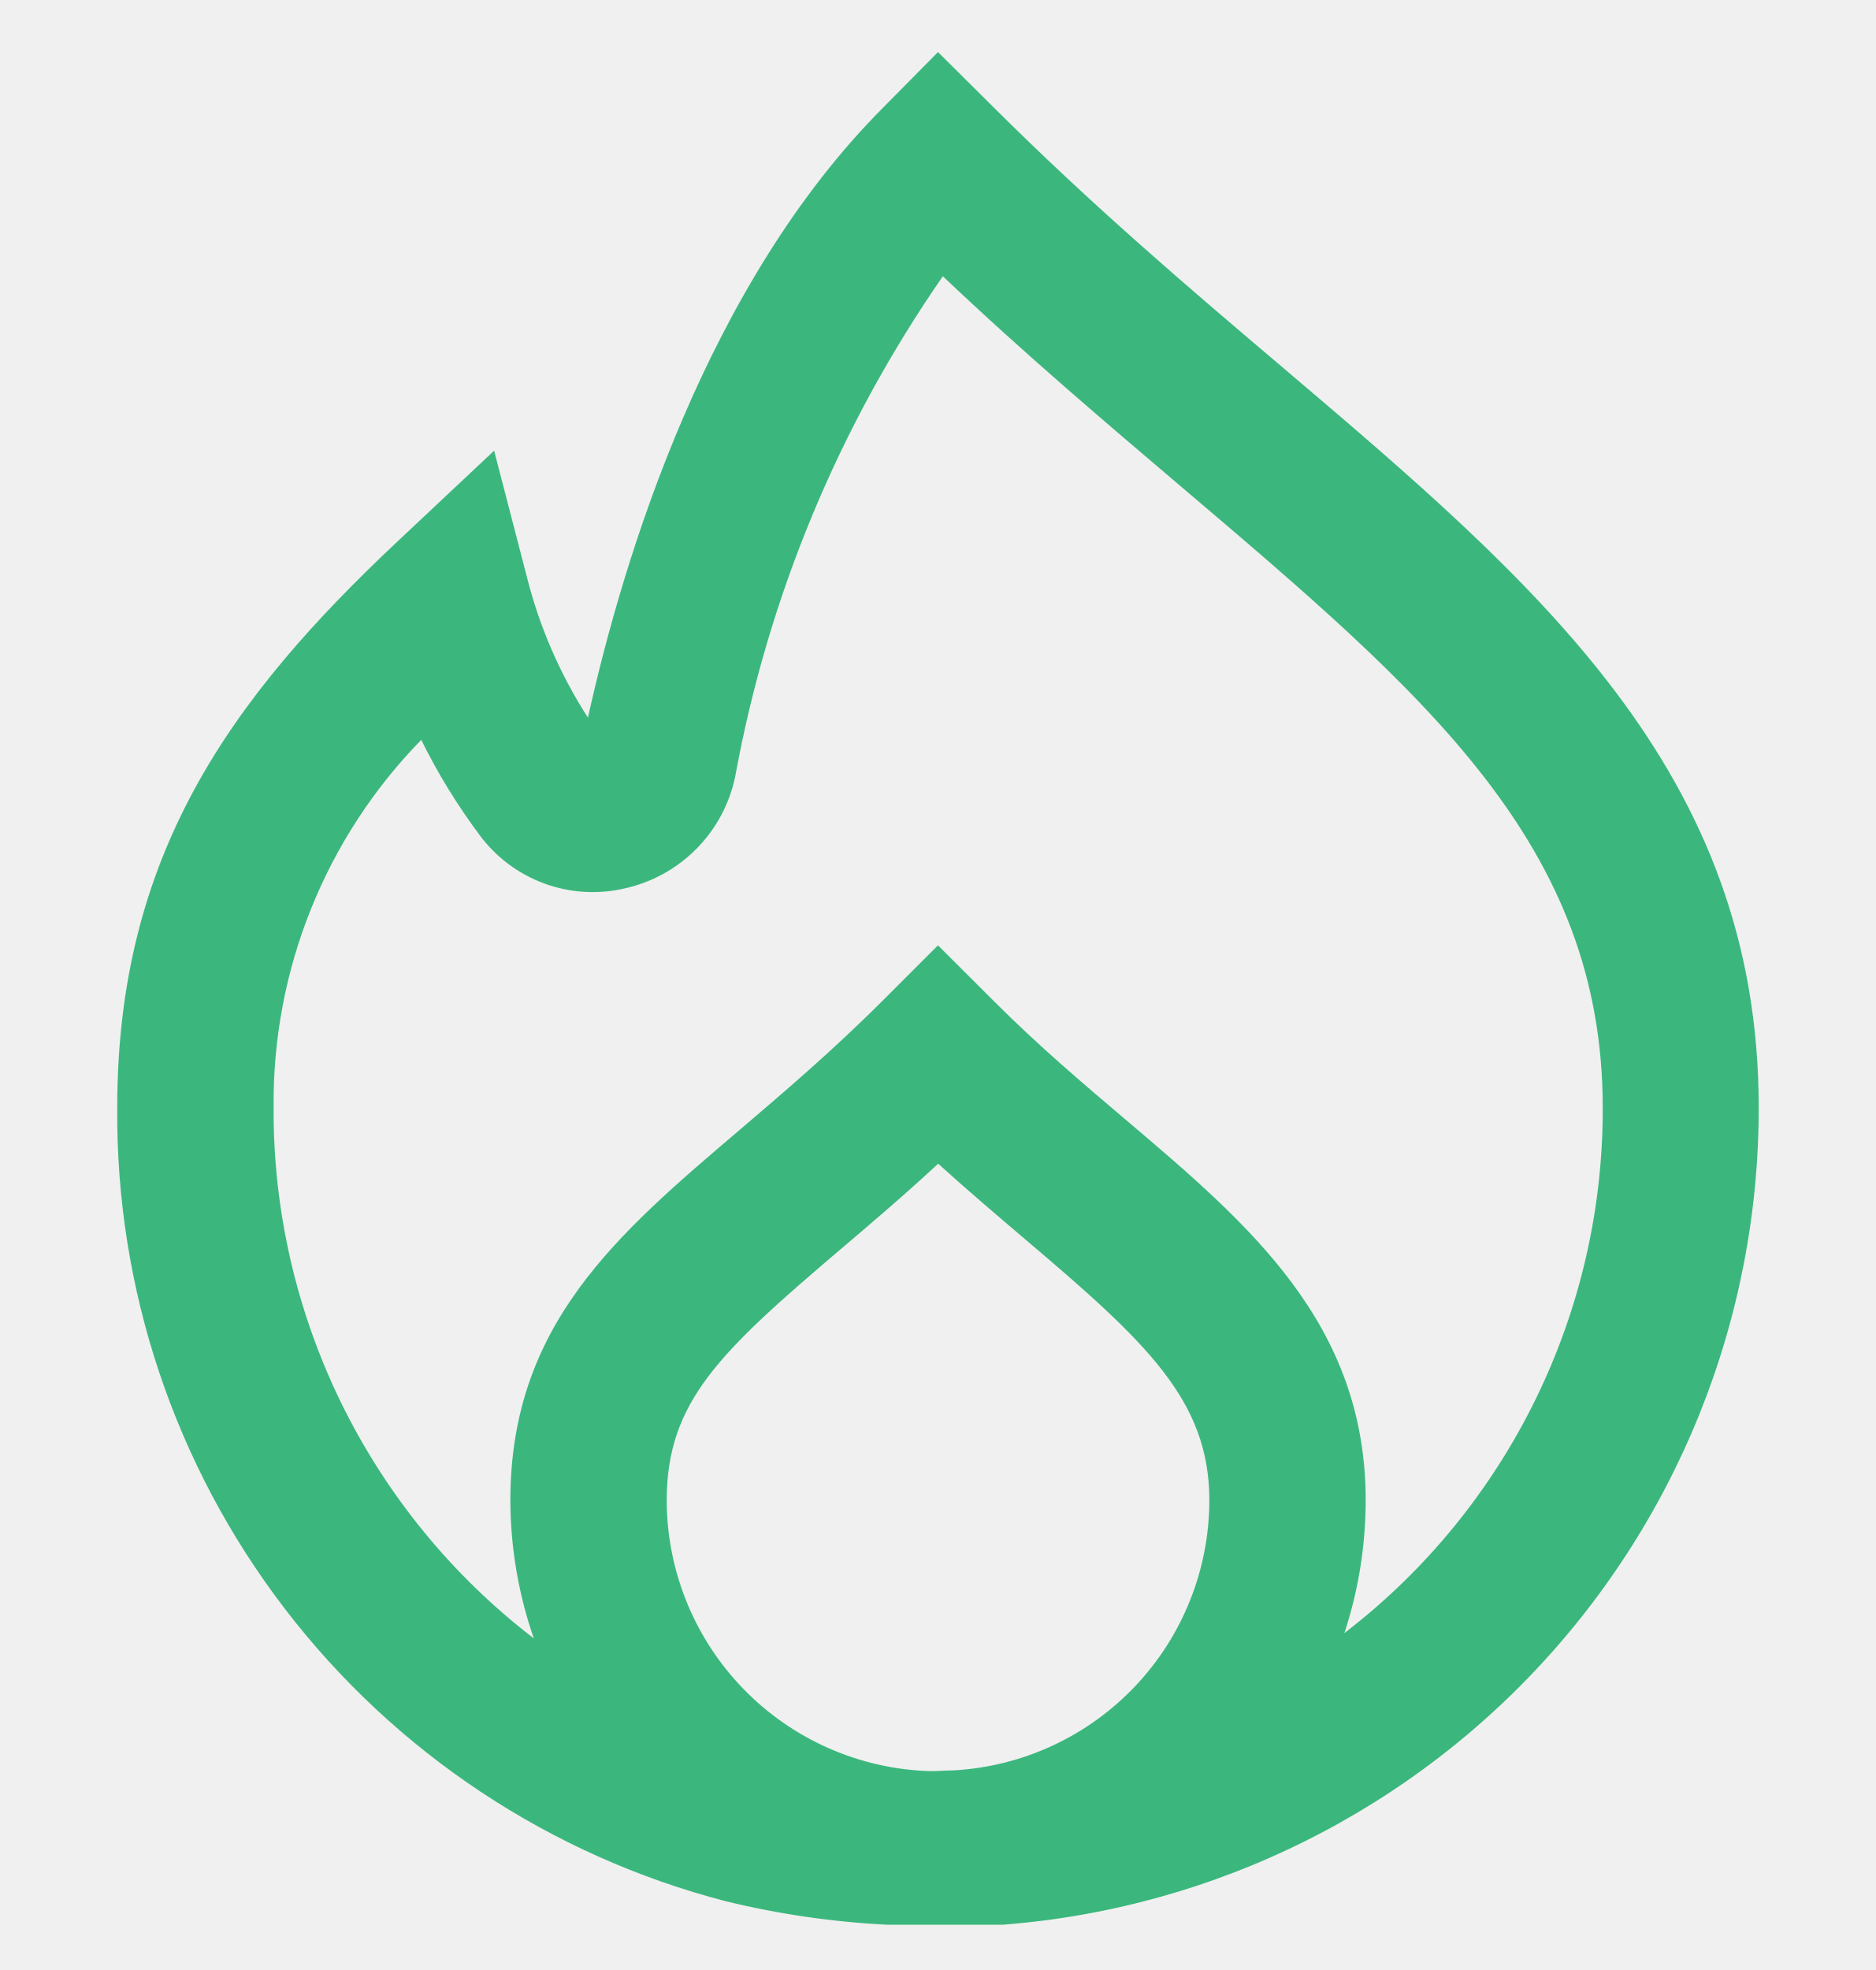
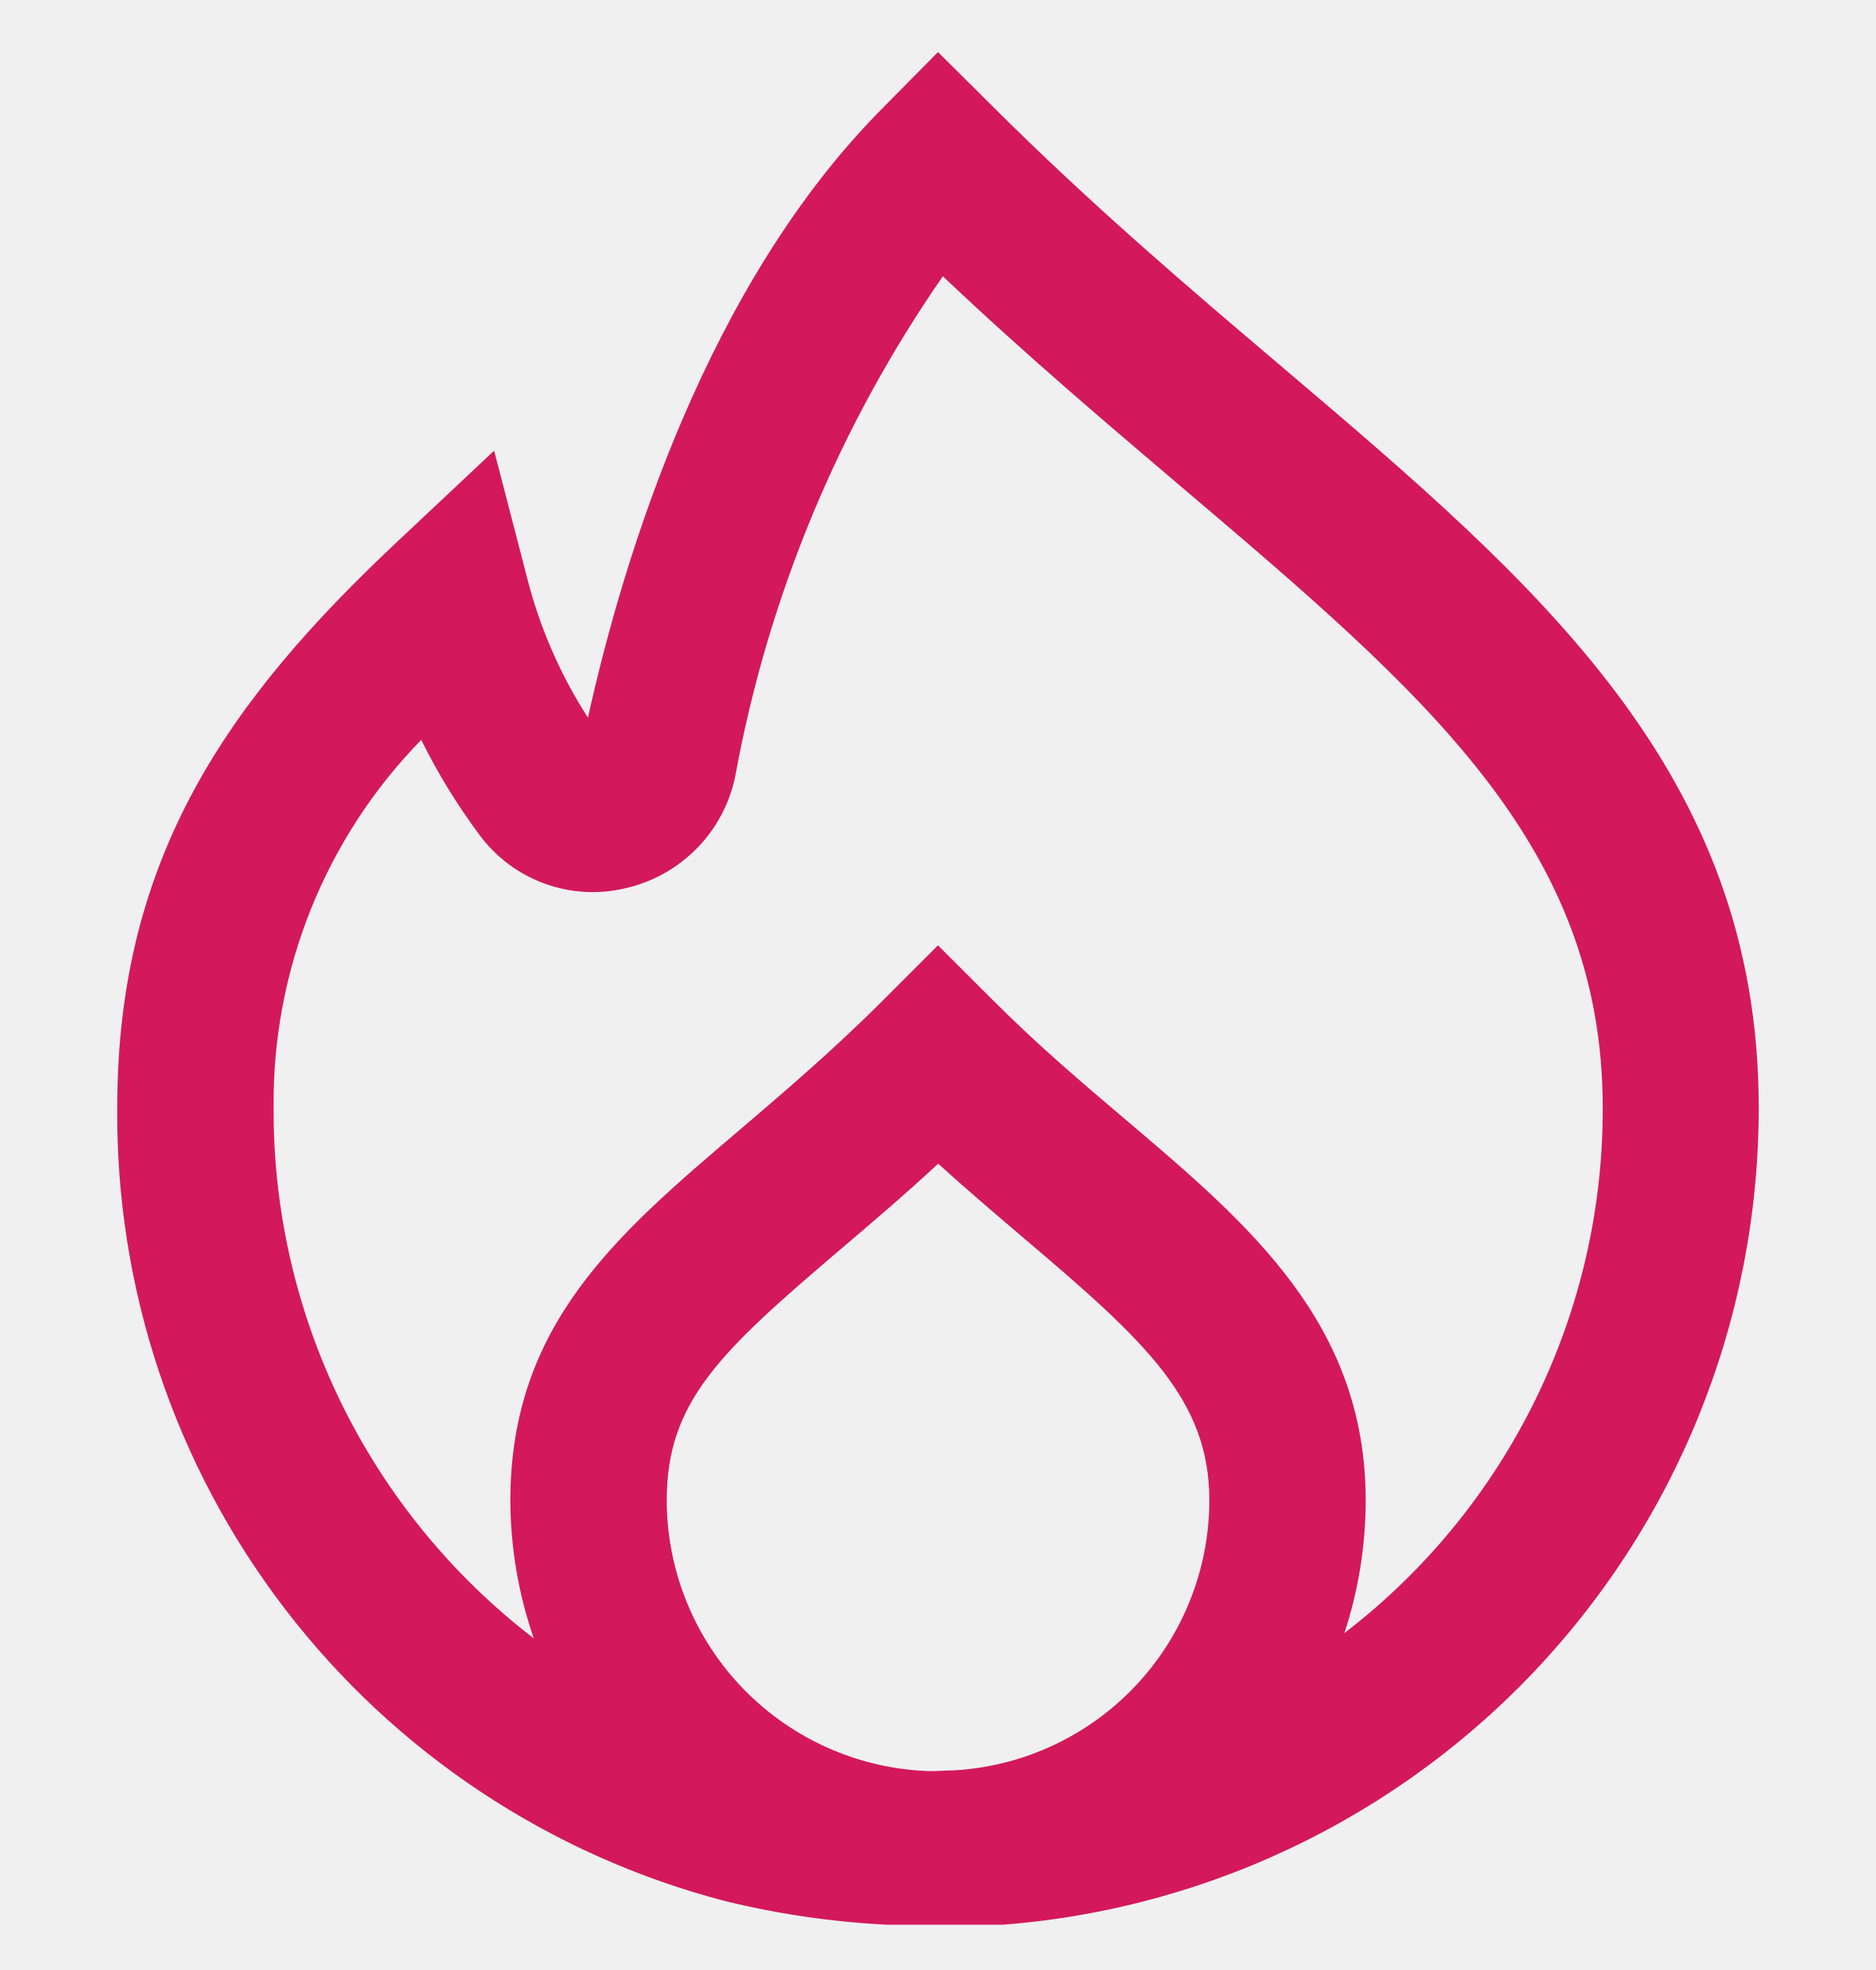
<svg xmlns="http://www.w3.org/2000/svg" width="20" height="21" viewBox="0 0 20 21" fill="none">
  <g clip-path="url(#clip0)">
-     <path d="M13.667 3.91C12.667 3.063 11.637 2.184 10.594 1.145L10 0.555L9.417 1.145C7.54 3.027 6.653 5.916 6.268 7.65C5.974 7.193 5.755 6.691 5.621 6.165L5.268 4.804L4.243 5.767C2.447 7.453 1.25 9.125 1.25 11.804C1.233 13.736 1.862 15.618 3.038 17.151C4.213 18.684 5.867 19.781 7.737 20.267C8.3 20.404 8.875 20.488 9.454 20.517C9.635 20.54 9.818 20.552 10 20.553C10.096 20.553 10.189 20.545 10.283 20.539C12.553 20.471 14.707 19.52 16.288 17.89C17.869 16.259 18.752 14.077 18.75 11.806C18.75 8.227 16.394 6.227 13.667 3.91ZM10.167 18.872C10.083 18.872 10 18.881 9.912 18.88C9.162 18.857 8.45 18.543 7.927 18.005C7.404 17.467 7.11 16.747 7.108 15.996C7.108 14.94 7.675 14.413 8.957 13.321C9.281 13.046 9.633 12.747 10.002 12.405C10.327 12.699 10.642 12.966 10.932 13.213C12.221 14.306 12.893 14.927 12.893 15.994C12.892 16.731 12.609 17.44 12.102 17.975C11.595 18.51 10.903 18.831 10.167 18.872ZM14.35 17.396L14.333 17.408C14.483 16.952 14.559 16.476 14.56 15.996C14.56 14.109 13.322 13.057 12.012 11.945C11.547 11.551 11.068 11.145 10.59 10.666L10 10.077L9.411 10.666C8.871 11.206 8.342 11.655 7.877 12.052C6.57 13.164 5.441 14.125 5.441 15.996C5.443 16.497 5.527 16.993 5.691 17.465C4.823 16.799 4.122 15.942 3.64 14.96C3.159 13.978 2.911 12.898 2.917 11.804C2.903 10.341 3.469 8.933 4.491 7.887C4.667 8.244 4.876 8.584 5.114 8.903C5.288 9.138 5.528 9.317 5.803 9.418C6.077 9.519 6.376 9.537 6.661 9.47C6.951 9.406 7.216 9.259 7.425 9.048C7.634 8.837 7.777 8.57 7.838 8.279C8.187 6.364 8.942 4.545 10.052 2.945C10.931 3.779 11.802 4.516 12.588 5.184C15.197 7.4 17.087 9.002 17.087 11.809C17.09 12.888 16.844 13.953 16.369 14.921C15.894 15.89 15.203 16.737 14.349 17.396H14.35Z" fill="#3BB77E" />
+     <path d="M13.667 3.91C12.667 3.063 11.637 2.184 10.594 1.145L10 0.555L9.417 1.145C7.54 3.027 6.653 5.916 6.268 7.65C5.974 7.193 5.755 6.691 5.621 6.165L5.268 4.804L4.243 5.767C2.447 7.453 1.25 9.125 1.25 11.804C1.233 13.736 1.862 15.618 3.038 17.151C4.213 18.684 5.867 19.781 7.737 20.267C8.3 20.404 8.875 20.488 9.454 20.517C9.635 20.54 9.818 20.552 10 20.553C10.096 20.553 10.189 20.545 10.283 20.539C12.553 20.471 14.707 19.52 16.288 17.89C17.869 16.259 18.752 14.077 18.75 11.806C18.75 8.227 16.394 6.227 13.667 3.91ZM10.167 18.872C10.083 18.872 10 18.881 9.912 18.88C9.162 18.857 8.45 18.543 7.927 18.005C7.404 17.467 7.11 16.747 7.108 15.996C7.108 14.94 7.675 14.413 8.957 13.321C9.281 13.046 9.633 12.747 10.002 12.405C10.327 12.699 10.642 12.966 10.932 13.213C12.221 14.306 12.893 14.927 12.893 15.994C12.892 16.731 12.609 17.44 12.102 17.975C11.595 18.51 10.903 18.831 10.167 18.872ZM14.35 17.396L14.333 17.408C14.483 16.952 14.559 16.476 14.56 15.996C14.56 14.109 13.322 13.057 12.012 11.945C11.547 11.551 11.068 11.145 10.59 10.666L10 10.077L9.411 10.666C8.871 11.206 8.342 11.655 7.877 12.052C6.57 13.164 5.441 14.125 5.441 15.996C5.443 16.497 5.527 16.993 5.691 17.465C4.823 16.799 4.122 15.942 3.64 14.96C3.159 13.978 2.911 12.898 2.917 11.804C2.903 10.341 3.469 8.933 4.491 7.887C4.667 8.244 4.876 8.584 5.114 8.903C5.288 9.138 5.528 9.317 5.803 9.418C6.077 9.519 6.376 9.537 6.661 9.47C6.951 9.406 7.216 9.259 7.425 9.048C7.634 8.837 7.777 8.57 7.838 8.279C8.187 6.364 8.942 4.545 10.052 2.945C10.931 3.779 11.802 4.516 12.588 5.184C15.197 7.4 17.087 9.002 17.087 11.809C17.09 12.888 16.844 13.953 16.369 14.921C15.894 15.89 15.203 16.737 14.349 17.396H14.35Z" fill="#d3195b" />
  </g>
  <defs>
    <clipPath id="clip0">
      <rect width="20" height="20" fill="white" transform="translate(0 0.517151)" />
    </clipPath>
  </defs>
</svg>
